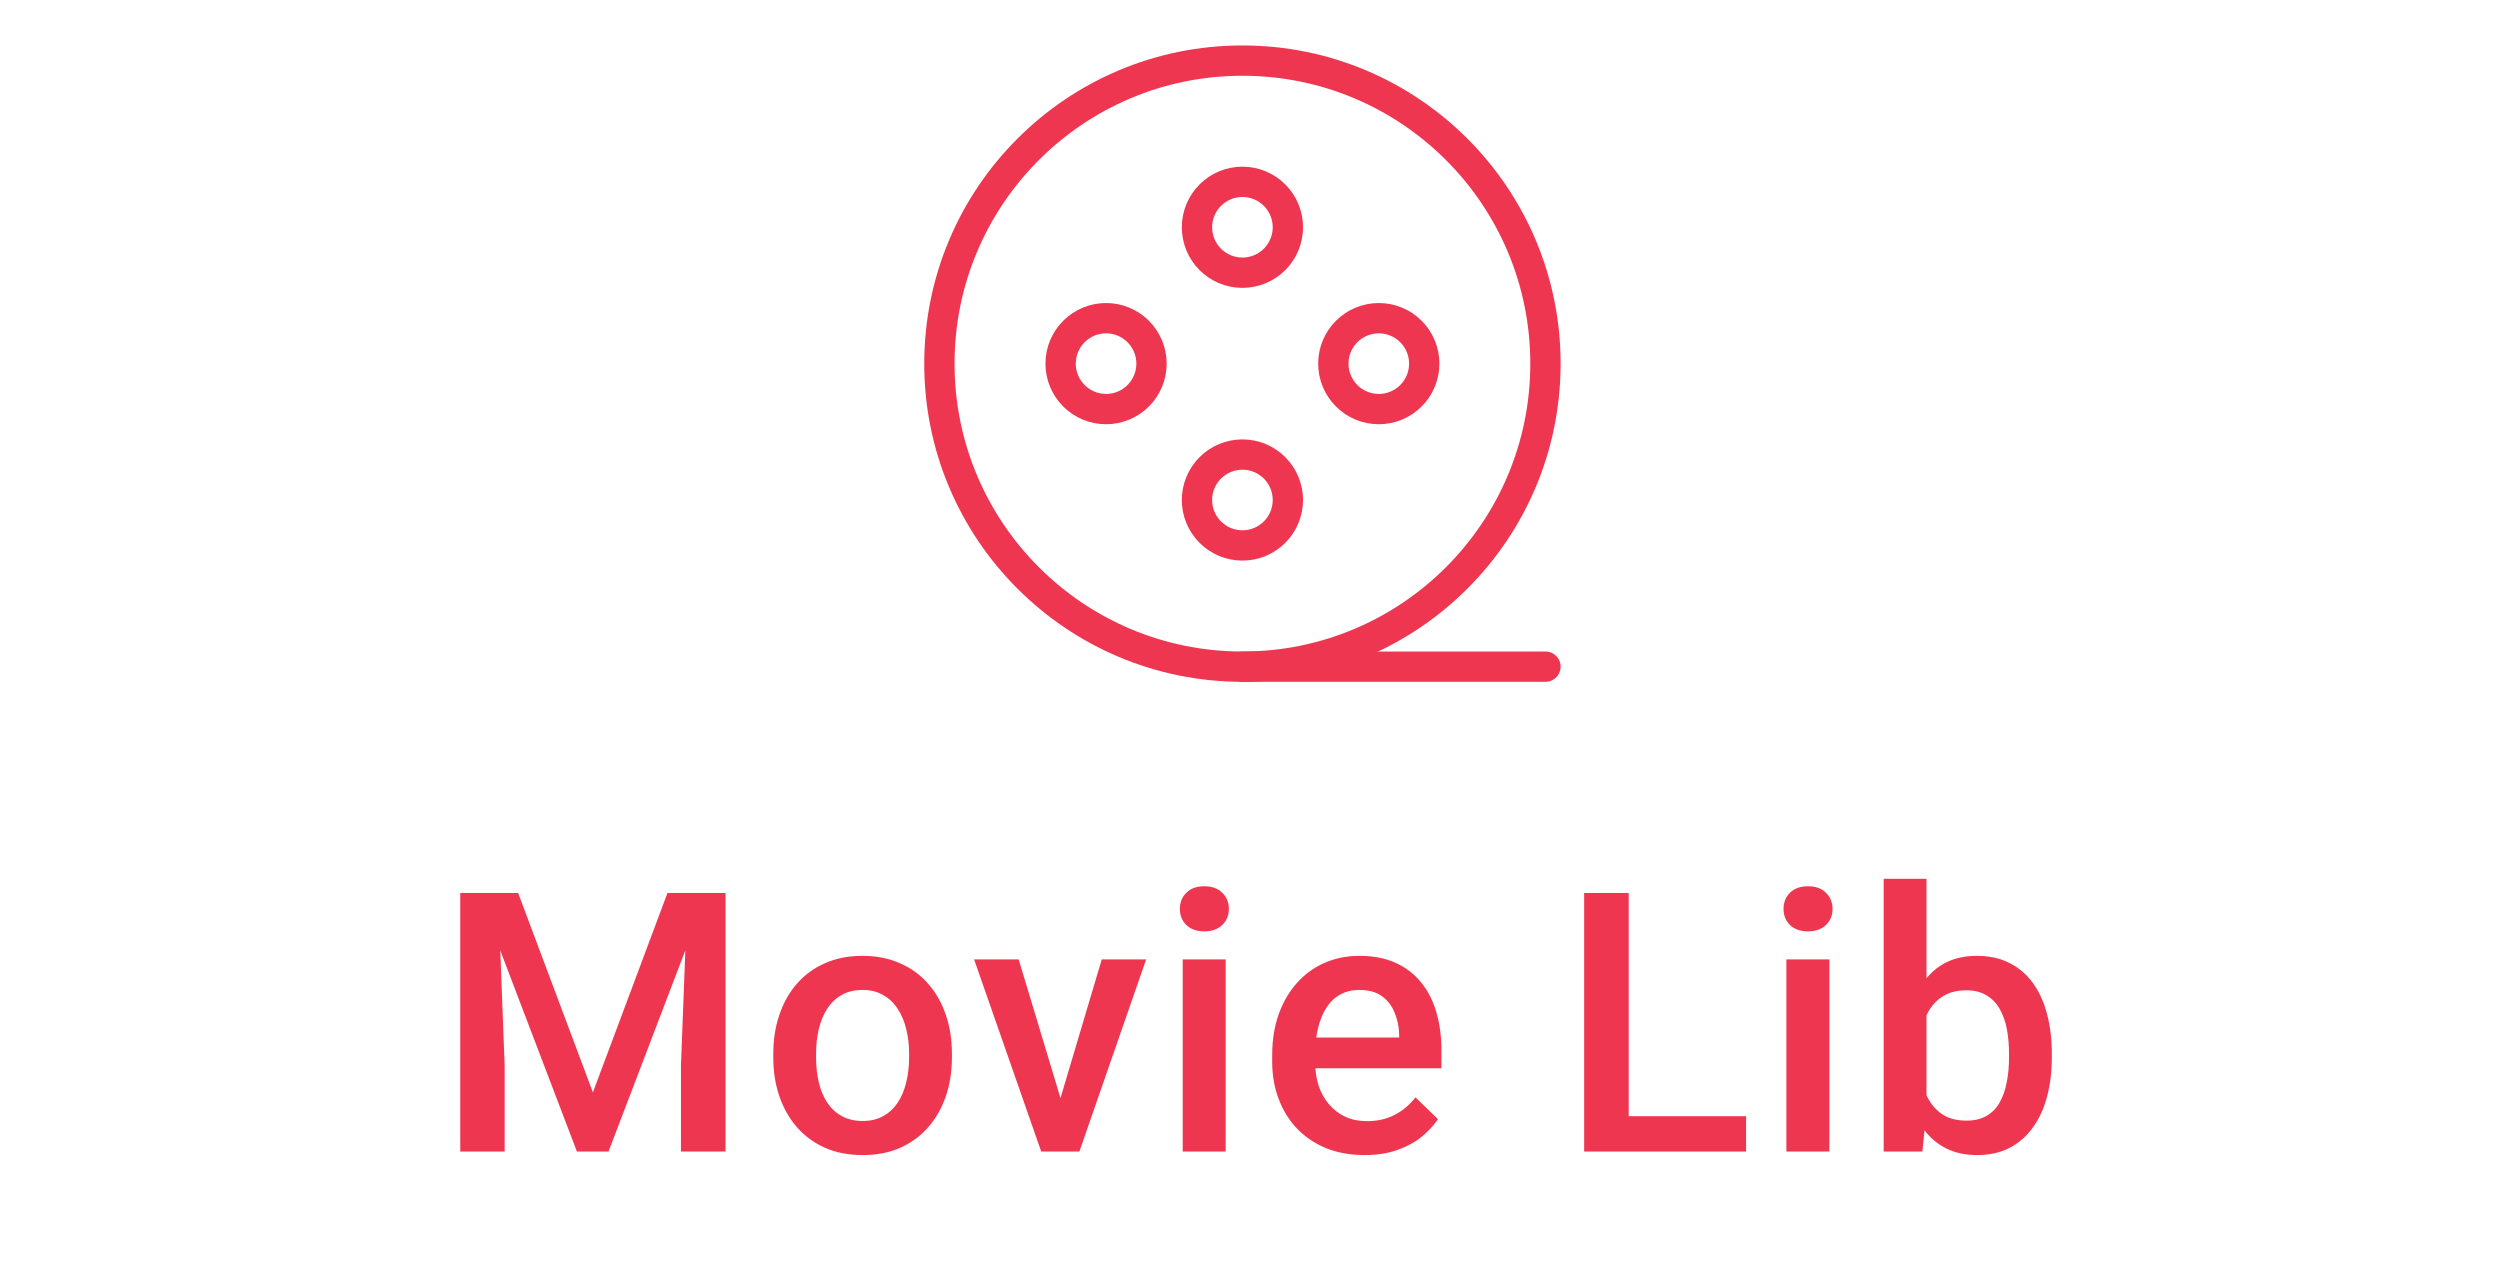
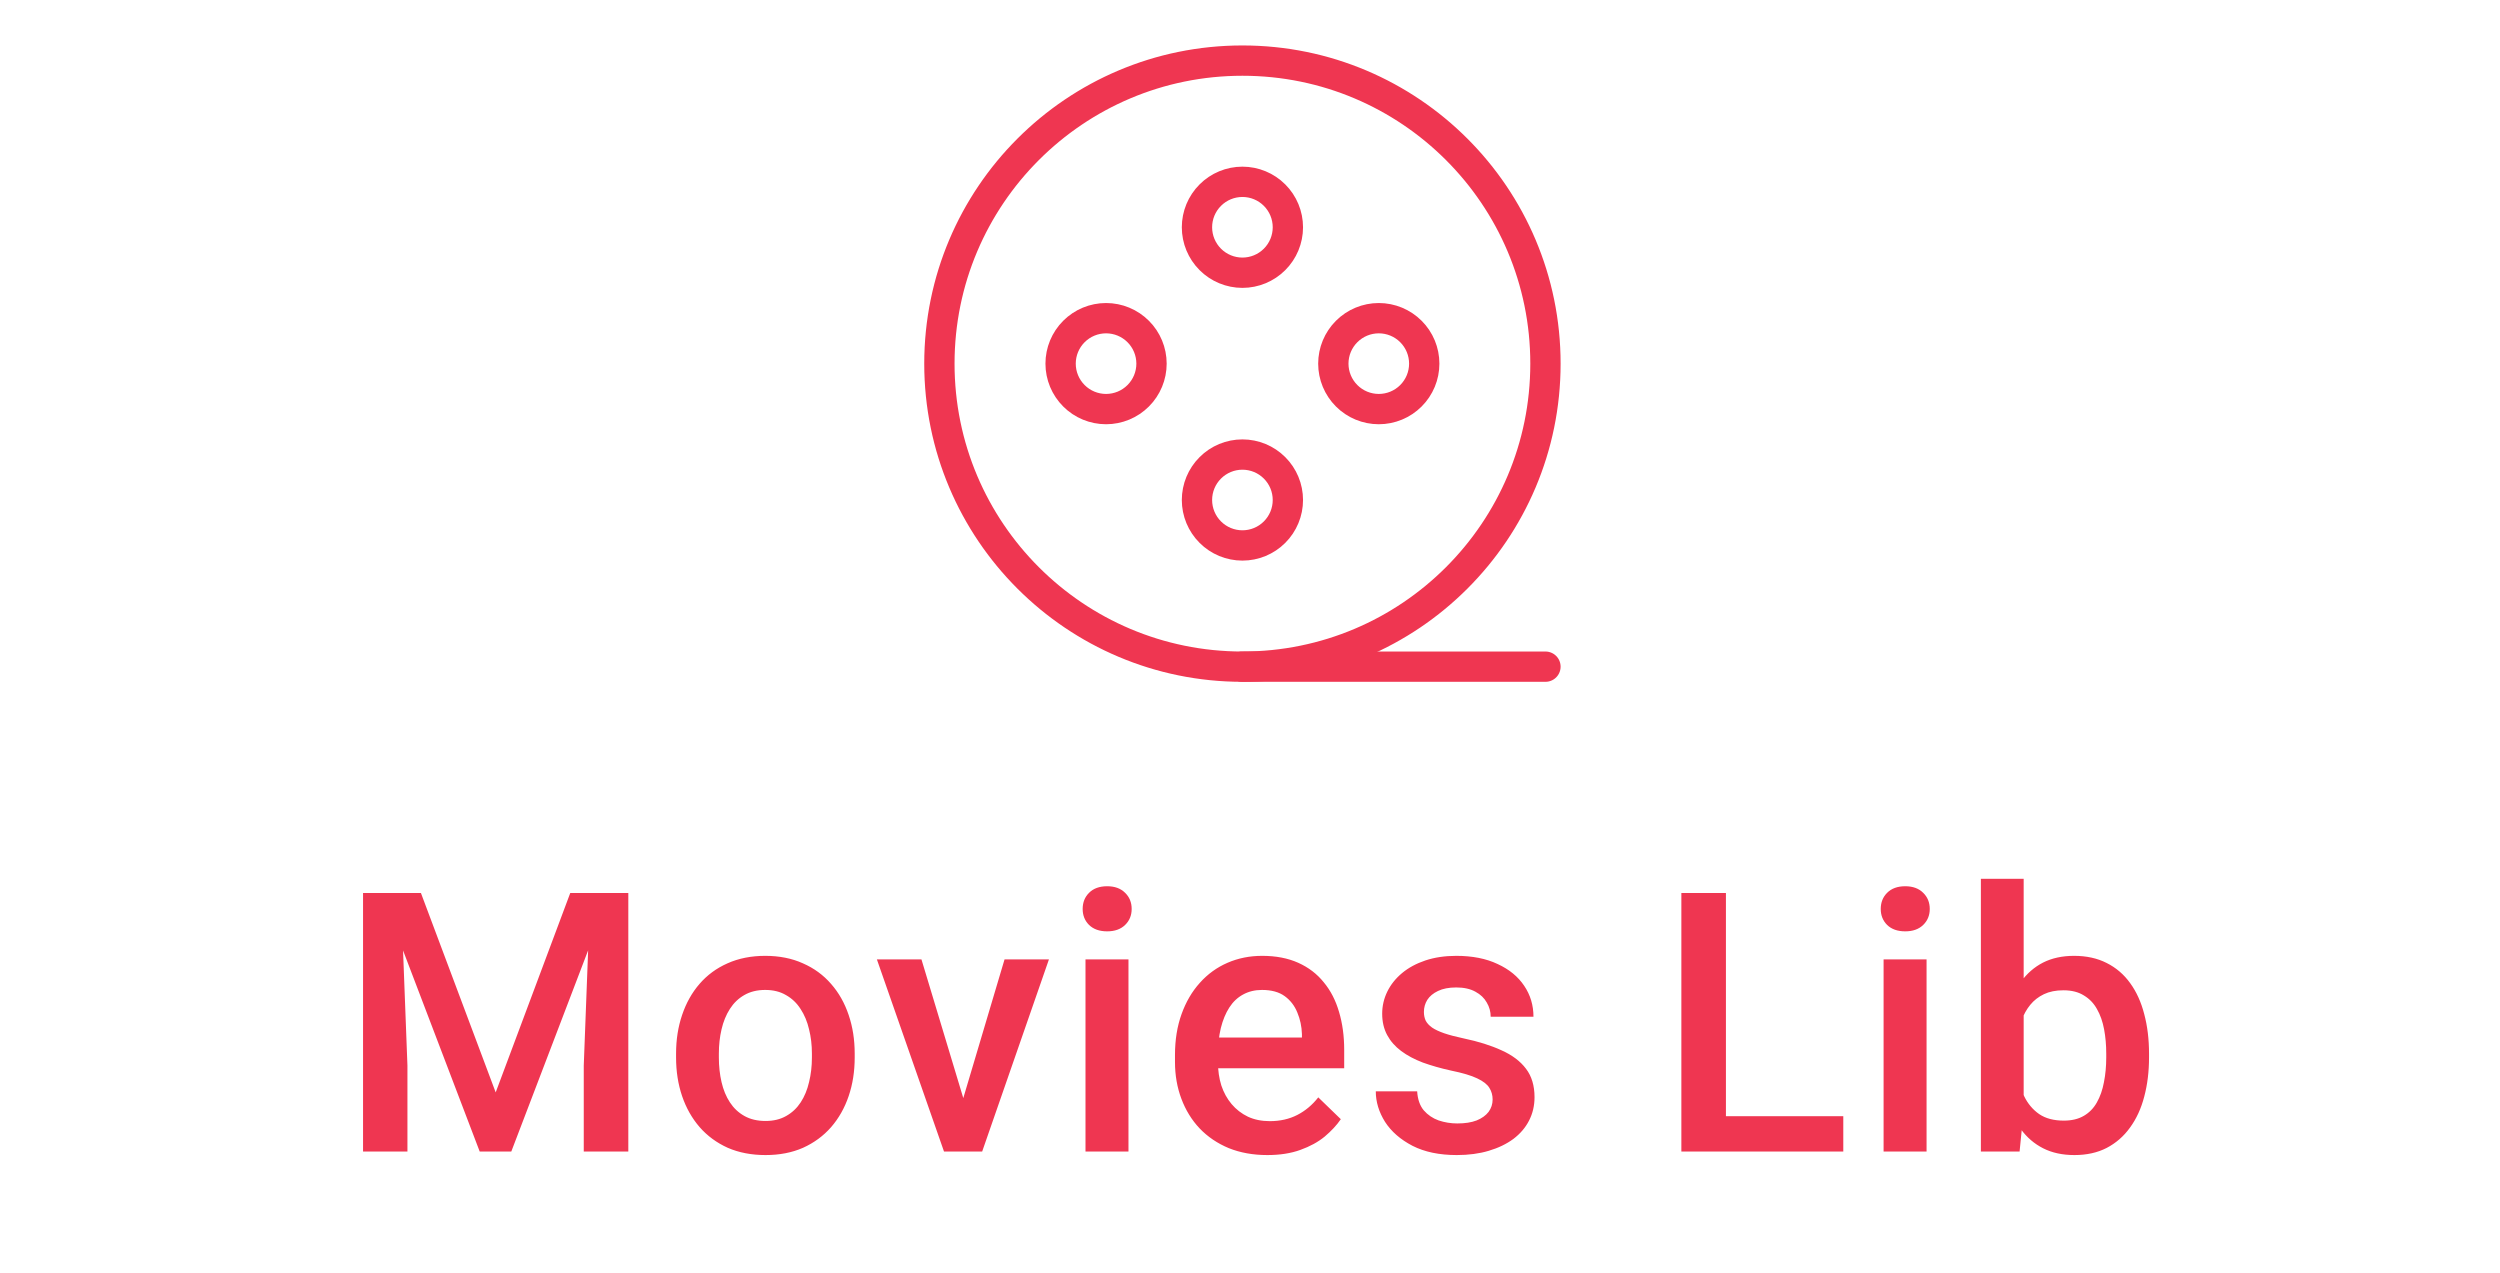
<svg xmlns="http://www.w3.org/2000/svg" width="165" height="84" viewBox="0 0 165 84" fill="none">
  <path d="M82 44C93.046 44 102 35.046 102 24C102 12.954 93.046 4 82 4C70.954 4 62 12.954 62 24C62 35.046 70.954 44 82 44Z" stroke="#EF3651" stroke-width="2" stroke-linejoin="round" />
  <path d="M82 18C82.796 18 83.559 17.684 84.121 17.121C84.684 16.559 85 15.796 85 15C85 14.204 84.684 13.441 84.121 12.879C83.559 12.316 82.796 12 82 12C81.204 12 80.441 12.316 79.879 12.879C79.316 13.441 79 14.204 79 15C79 15.796 79.316 16.559 79.879 17.121C80.441 17.684 81.204 18 82 18ZM82 36C82.796 36 83.559 35.684 84.121 35.121C84.684 34.559 85 33.796 85 33C85 32.204 84.684 31.441 84.121 30.879C83.559 30.316 82.796 30 82 30C81.204 30 80.441 30.316 79.879 30.879C79.316 31.441 79 32.204 79 33C79 33.796 79.316 34.559 79.879 35.121C80.441 35.684 81.204 36 82 36ZM73 27C73.796 27 74.559 26.684 75.121 26.121C75.684 25.559 76 24.796 76 24C76 23.204 75.684 22.441 75.121 21.879C74.559 21.316 73.796 21 73 21C72.204 21 71.441 21.316 70.879 21.879C70.316 22.441 70 23.204 70 24C70 24.796 70.316 25.559 70.879 26.121C71.441 26.684 72.204 27 73 27V27ZM91 27C91.796 27 92.559 26.684 93.121 26.121C93.684 25.559 94 24.796 94 24C94 23.204 93.684 22.441 93.121 21.879C92.559 21.316 91.796 21 91 21C90.204 21 89.441 21.316 88.879 21.879C88.316 22.441 88 23.204 88 24C88 24.796 88.316 25.559 88.879 26.121C89.441 26.684 90.204 27 91 27Z" stroke="#EF3651" stroke-width="2" stroke-linejoin="round" />
  <path d="M82 44H102" stroke="#EF3651" stroke-width="2" stroke-linecap="round" />
-   <path d="M31.572 58.938H34.197L39.131 72.098L44.053 58.938H46.678L40.162 76H38.076L31.572 58.938ZM30.377 58.938H32.873L33.307 70.328V76H30.377V58.938ZM45.377 58.938H47.885V76H44.943V70.328L45.377 58.938ZM51.037 69.801V69.531C51.037 68.617 51.169 67.769 51.435 66.988C51.701 66.199 52.083 65.516 52.583 64.938C53.091 64.352 53.708 63.898 54.435 63.578C55.169 63.25 55.998 63.086 56.919 63.086C57.849 63.086 58.677 63.25 59.404 63.578C60.138 63.898 60.759 64.352 61.267 64.938C61.775 65.516 62.162 66.199 62.427 66.988C62.693 67.769 62.826 68.617 62.826 69.531V69.801C62.826 70.715 62.693 71.562 62.427 72.344C62.162 73.125 61.775 73.809 61.267 74.394C60.759 74.973 60.142 75.426 59.416 75.754C58.689 76.074 57.865 76.234 56.943 76.234C56.013 76.234 55.181 76.074 54.447 75.754C53.72 75.426 53.103 74.973 52.595 74.394C52.087 73.809 51.701 73.125 51.435 72.344C51.169 71.562 51.037 70.715 51.037 69.801ZM53.861 69.531V69.801C53.861 70.371 53.919 70.91 54.037 71.418C54.154 71.926 54.337 72.371 54.587 72.754C54.837 73.137 55.158 73.438 55.548 73.656C55.939 73.875 56.404 73.984 56.943 73.984C57.466 73.984 57.919 73.875 58.302 73.656C58.693 73.438 59.013 73.137 59.263 72.754C59.513 72.371 59.697 71.926 59.814 71.418C59.939 70.91 60.001 70.371 60.001 69.801V69.531C60.001 68.969 59.939 68.438 59.814 67.938C59.697 67.43 59.509 66.981 59.251 66.59C59.001 66.199 58.681 65.894 58.291 65.676C57.908 65.449 57.451 65.336 56.919 65.336C56.388 65.336 55.927 65.449 55.537 65.676C55.154 65.894 54.837 66.199 54.587 66.59C54.337 66.981 54.154 67.43 54.037 67.938C53.919 68.438 53.861 68.969 53.861 69.531ZM69.61 73.762L72.716 63.32H75.645L71.239 76H69.411L69.61 73.762ZM67.231 63.32L70.395 73.809L70.548 76H68.72L64.29 63.32H67.231ZM80.895 63.32V76H78.059V63.32H80.895ZM77.872 59.992C77.872 59.562 78.012 59.207 78.293 58.926C78.582 58.637 78.981 58.492 79.489 58.492C79.989 58.492 80.383 58.637 80.672 58.926C80.961 59.207 81.106 59.562 81.106 59.992C81.106 60.414 80.961 60.766 80.672 61.047C80.383 61.328 79.989 61.469 79.489 61.469C78.981 61.469 78.582 61.328 78.293 61.047C78.012 60.766 77.872 60.414 77.872 59.992ZM90.059 76.234C89.121 76.234 88.273 76.082 87.516 75.777C86.766 75.465 86.125 75.031 85.594 74.477C85.07 73.922 84.668 73.269 84.387 72.519C84.106 71.769 83.965 70.961 83.965 70.094V69.625C83.965 68.633 84.109 67.734 84.398 66.93C84.688 66.125 85.09 65.438 85.606 64.867C86.121 64.289 86.731 63.848 87.434 63.543C88.137 63.238 88.898 63.086 89.719 63.086C90.625 63.086 91.418 63.238 92.098 63.543C92.777 63.848 93.34 64.277 93.785 64.832C94.238 65.379 94.574 66.031 94.793 66.789C95.019 67.547 95.133 68.383 95.133 69.297V70.504H85.336V68.477H92.344V68.254C92.328 67.746 92.227 67.269 92.039 66.824C91.859 66.379 91.582 66.019 91.207 65.746C90.832 65.473 90.332 65.336 89.707 65.336C89.238 65.336 88.82 65.438 88.453 65.641C88.094 65.836 87.793 66.121 87.551 66.496C87.309 66.871 87.121 67.324 86.988 67.856C86.863 68.379 86.801 68.969 86.801 69.625V70.094C86.801 70.648 86.875 71.164 87.023 71.641C87.18 72.109 87.406 72.519 87.703 72.871C88 73.223 88.359 73.5 88.781 73.703C89.203 73.898 89.684 73.996 90.223 73.996C90.902 73.996 91.508 73.859 92.039 73.586C92.57 73.312 93.031 72.926 93.422 72.426L94.91 73.867C94.637 74.266 94.281 74.648 93.844 75.016C93.406 75.375 92.871 75.668 92.238 75.894C91.613 76.121 90.887 76.234 90.059 76.234ZM115.241 73.668V76H106.675V73.668H115.241ZM107.495 58.938V76H104.554V58.938H107.495ZM120.737 63.32V76H117.901V63.32H120.737ZM117.713 59.992C117.713 59.562 117.854 59.207 118.135 58.926C118.424 58.637 118.823 58.492 119.331 58.492C119.831 58.492 120.225 58.637 120.514 58.926C120.803 59.207 120.948 59.562 120.948 59.992C120.948 60.414 120.803 60.766 120.514 61.047C120.225 61.328 119.831 61.469 119.331 61.469C118.823 61.469 118.424 61.328 118.135 61.047C117.854 60.766 117.713 60.414 117.713 59.992ZM124.322 58H127.147V73.293L126.877 76H124.322V58ZM135.42 69.543V69.789C135.42 70.727 135.315 71.59 135.104 72.379C134.9 73.16 134.588 73.84 134.166 74.418C133.752 74.996 133.236 75.445 132.619 75.766C132.01 76.078 131.303 76.234 130.498 76.234C129.709 76.234 129.022 76.086 128.436 75.789C127.85 75.492 127.357 75.07 126.959 74.523C126.568 73.977 126.252 73.324 126.01 72.566C125.768 71.809 125.596 70.973 125.494 70.059V69.273C125.596 68.352 125.768 67.516 126.01 66.766C126.252 66.008 126.568 65.356 126.959 64.809C127.357 64.254 127.846 63.828 128.424 63.531C129.01 63.234 129.693 63.086 130.475 63.086C131.287 63.086 132.002 63.242 132.619 63.555C133.244 63.867 133.764 64.312 134.178 64.891C134.592 65.461 134.9 66.141 135.104 66.93C135.315 67.719 135.42 68.59 135.42 69.543ZM132.596 69.789V69.543C132.596 68.973 132.549 68.438 132.455 67.938C132.361 67.43 132.205 66.984 131.986 66.602C131.775 66.219 131.486 65.918 131.119 65.699C130.76 65.473 130.311 65.359 129.772 65.359C129.272 65.359 128.842 65.445 128.482 65.617C128.123 65.789 127.822 66.023 127.58 66.32C127.338 66.617 127.147 66.961 127.006 67.352C126.873 67.742 126.783 68.164 126.736 68.617V70.738C126.807 71.324 126.955 71.863 127.182 72.356C127.416 72.84 127.744 73.231 128.166 73.527C128.588 73.816 129.131 73.961 129.795 73.961C130.318 73.961 130.76 73.856 131.119 73.644C131.479 73.434 131.764 73.141 131.975 72.766C132.193 72.383 132.35 71.938 132.443 71.43C132.545 70.922 132.596 70.375 132.596 69.789Z" fill="#EF3651" />
+   <path d="M25.156 58.938H27.781L32.715 72.098L37.637 58.938H40.262L33.746 76H31.66L25.156 58.938ZM23.961 58.938H26.457L26.891 70.328V76H23.961V58.938ZM38.961 58.938H41.469V76H38.528V70.328L38.961 58.938ZM44.621 69.801V69.531C44.621 68.617 44.754 67.769 45.019 66.988C45.285 66.199 45.668 65.516 46.168 64.938C46.675 64.352 47.293 63.898 48.019 63.578C48.754 63.25 49.582 63.086 50.504 63.086C51.433 63.086 52.261 63.25 52.988 63.578C53.722 63.898 54.343 64.352 54.851 64.938C55.359 65.516 55.746 66.199 56.011 66.988C56.277 67.769 56.41 68.617 56.41 69.531V69.801C56.41 70.715 56.277 71.562 56.011 72.344C55.746 73.125 55.359 73.809 54.851 74.394C54.343 74.973 53.726 75.426 53 75.754C52.273 76.074 51.449 76.234 50.527 76.234C49.597 76.234 48.765 76.074 48.031 75.754C47.304 75.426 46.687 74.973 46.179 74.394C45.672 73.809 45.285 73.125 45.019 72.344C44.754 71.562 44.621 70.715 44.621 69.801ZM47.445 69.531V69.801C47.445 70.371 47.504 70.91 47.621 71.418C47.738 71.926 47.922 72.371 48.172 72.754C48.422 73.137 48.742 73.438 49.133 73.656C49.523 73.875 49.988 73.984 50.527 73.984C51.05 73.984 51.504 73.875 51.886 73.656C52.277 73.438 52.597 73.137 52.847 72.754C53.097 72.371 53.281 71.926 53.398 71.418C53.523 70.91 53.586 70.371 53.586 69.801V69.531C53.586 68.969 53.523 68.438 53.398 67.938C53.281 67.43 53.093 66.981 52.836 66.59C52.586 66.199 52.265 65.894 51.875 65.676C51.492 65.449 51.035 65.336 50.504 65.336C49.972 65.336 49.511 65.449 49.121 65.676C48.738 65.894 48.422 66.199 48.172 66.59C47.922 66.981 47.738 67.43 47.621 67.938C47.504 68.438 47.445 68.969 47.445 69.531ZM63.194 73.762L66.3 63.32H69.23L64.823 76H62.995L63.194 73.762ZM60.816 63.32L63.98 73.809L64.132 76H62.304L57.874 63.32H60.816ZM74.479 63.32V76H71.643V63.32H74.479ZM71.456 59.992C71.456 59.562 71.596 59.207 71.878 58.926C72.167 58.637 72.565 58.492 73.073 58.492C73.573 58.492 73.968 58.637 74.257 58.926C74.546 59.207 74.69 59.562 74.69 59.992C74.69 60.414 74.546 60.766 74.257 61.047C73.968 61.328 73.573 61.469 73.073 61.469C72.565 61.469 72.167 61.328 71.878 61.047C71.596 60.766 71.456 60.414 71.456 59.992ZM83.643 76.234C82.705 76.234 81.858 76.082 81.1 75.777C80.35 75.465 79.709 75.031 79.178 74.477C78.654 73.922 78.252 73.269 77.971 72.519C77.69 71.769 77.549 70.961 77.549 70.094V69.625C77.549 68.633 77.694 67.734 77.983 66.93C78.272 66.125 78.674 65.438 79.19 64.867C79.705 64.289 80.315 63.848 81.018 63.543C81.721 63.238 82.483 63.086 83.303 63.086C84.209 63.086 85.002 63.238 85.682 63.543C86.362 63.848 86.924 64.277 87.369 64.832C87.823 65.379 88.158 66.031 88.377 66.789C88.604 67.547 88.717 68.383 88.717 69.297V70.504H78.92V68.477H85.928V68.254C85.912 67.746 85.811 67.269 85.623 66.824C85.444 66.379 85.166 66.019 84.791 65.746C84.416 65.473 83.916 65.336 83.291 65.336C82.823 65.336 82.404 65.438 82.037 65.641C81.678 65.836 81.377 66.121 81.135 66.496C80.893 66.871 80.705 67.324 80.573 67.856C80.448 68.379 80.385 68.969 80.385 69.625V70.094C80.385 70.648 80.459 71.164 80.608 71.641C80.764 72.109 80.99 72.519 81.287 72.871C81.584 73.223 81.944 73.5 82.365 73.703C82.787 73.898 83.268 73.996 83.807 73.996C84.487 73.996 85.092 73.859 85.623 73.586C86.154 73.312 86.615 72.926 87.006 72.426L88.494 73.867C88.221 74.266 87.865 74.648 87.428 75.016C86.99 75.375 86.455 75.668 85.823 75.894C85.198 76.121 84.471 76.234 83.643 76.234ZM98.513 72.566C98.513 72.285 98.443 72.031 98.302 71.805C98.162 71.57 97.892 71.359 97.494 71.172C97.103 70.984 96.525 70.812 95.76 70.656C95.088 70.508 94.471 70.332 93.908 70.129C93.353 69.918 92.877 69.664 92.478 69.367C92.08 69.07 91.771 68.719 91.552 68.312C91.334 67.906 91.224 67.438 91.224 66.906C91.224 66.391 91.338 65.902 91.564 65.441C91.791 64.981 92.115 64.574 92.537 64.223C92.959 63.871 93.471 63.594 94.072 63.391C94.681 63.188 95.361 63.086 96.111 63.086C97.174 63.086 98.084 63.266 98.842 63.625C99.607 63.977 100.193 64.457 100.599 65.066C101.006 65.668 101.209 66.348 101.209 67.106H98.385C98.385 66.769 98.299 66.457 98.127 66.168C97.963 65.871 97.713 65.633 97.377 65.453C97.041 65.266 96.619 65.172 96.111 65.172C95.627 65.172 95.224 65.25 94.904 65.406C94.592 65.555 94.357 65.75 94.201 65.992C94.052 66.234 93.978 66.5 93.978 66.789C93.978 67 94.017 67.191 94.096 67.363C94.181 67.527 94.322 67.68 94.517 67.82C94.713 67.953 94.978 68.078 95.314 68.195C95.658 68.312 96.088 68.426 96.603 68.535C97.572 68.738 98.404 69 99.099 69.32C99.802 69.633 100.342 70.039 100.717 70.539C101.092 71.031 101.279 71.656 101.279 72.414C101.279 72.977 101.158 73.492 100.916 73.961C100.681 74.422 100.338 74.824 99.885 75.168C99.431 75.504 98.888 75.766 98.256 75.953C97.631 76.141 96.927 76.234 96.146 76.234C94.998 76.234 94.025 76.031 93.228 75.625C92.431 75.211 91.826 74.684 91.412 74.043C91.006 73.394 90.802 72.723 90.802 72.027H93.533C93.564 72.551 93.709 72.969 93.967 73.281C94.232 73.586 94.56 73.809 94.951 73.949C95.349 74.082 95.76 74.148 96.181 74.148C96.689 74.148 97.115 74.082 97.459 73.949C97.802 73.809 98.064 73.621 98.244 73.387C98.424 73.144 98.513 72.871 98.513 72.566ZM121.657 73.668V76H113.091V73.668H121.657ZM113.911 58.938V76H110.97V58.938H113.911ZM127.153 63.32V76H124.317V63.32H127.153ZM124.129 59.992C124.129 59.562 124.27 59.207 124.551 58.926C124.84 58.637 125.239 58.492 125.746 58.492C126.246 58.492 126.641 58.637 126.93 58.926C127.219 59.207 127.364 59.562 127.364 59.992C127.364 60.414 127.219 60.766 126.93 61.047C126.641 61.328 126.246 61.469 125.746 61.469C125.239 61.469 124.84 61.328 124.551 61.047C124.27 60.766 124.129 60.414 124.129 59.992ZM130.738 58H133.562V73.293L133.293 76H130.738V58ZM141.836 69.543V69.789C141.836 70.727 141.73 71.59 141.519 72.379C141.316 73.16 141.004 73.84 140.582 74.418C140.168 74.996 139.652 75.445 139.035 75.766C138.426 76.078 137.719 76.234 136.914 76.234C136.125 76.234 135.437 76.086 134.851 75.789C134.265 75.492 133.773 75.07 133.375 74.523C132.984 73.977 132.668 73.324 132.426 72.566C132.183 71.809 132.012 70.973 131.91 70.059V69.273C132.012 68.352 132.183 67.516 132.426 66.766C132.668 66.008 132.984 65.356 133.375 64.809C133.773 64.254 134.262 63.828 134.84 63.531C135.426 63.234 136.109 63.086 136.89 63.086C137.703 63.086 138.418 63.242 139.035 63.555C139.66 63.867 140.18 64.312 140.594 64.891C141.008 65.461 141.316 66.141 141.519 66.93C141.73 67.719 141.836 68.59 141.836 69.543ZM139.012 69.789V69.543C139.012 68.973 138.965 68.438 138.871 67.938C138.777 67.43 138.621 66.984 138.402 66.602C138.191 66.219 137.902 65.918 137.535 65.699C137.176 65.473 136.726 65.359 136.187 65.359C135.687 65.359 135.258 65.445 134.898 65.617C134.539 65.789 134.238 66.023 133.996 66.32C133.754 66.617 133.562 66.961 133.422 67.352C133.289 67.742 133.199 68.164 133.152 68.617V70.738C133.223 71.324 133.371 71.863 133.598 72.356C133.832 72.84 134.16 73.231 134.582 73.527C135.004 73.816 135.547 73.961 136.211 73.961C136.734 73.961 137.176 73.856 137.535 73.644C137.894 73.434 138.18 73.141 138.39 72.766C138.609 72.383 138.765 71.938 138.859 71.43C138.961 70.922 139.012 70.375 139.012 69.789Z" fill="#EF3651" />
</svg>
